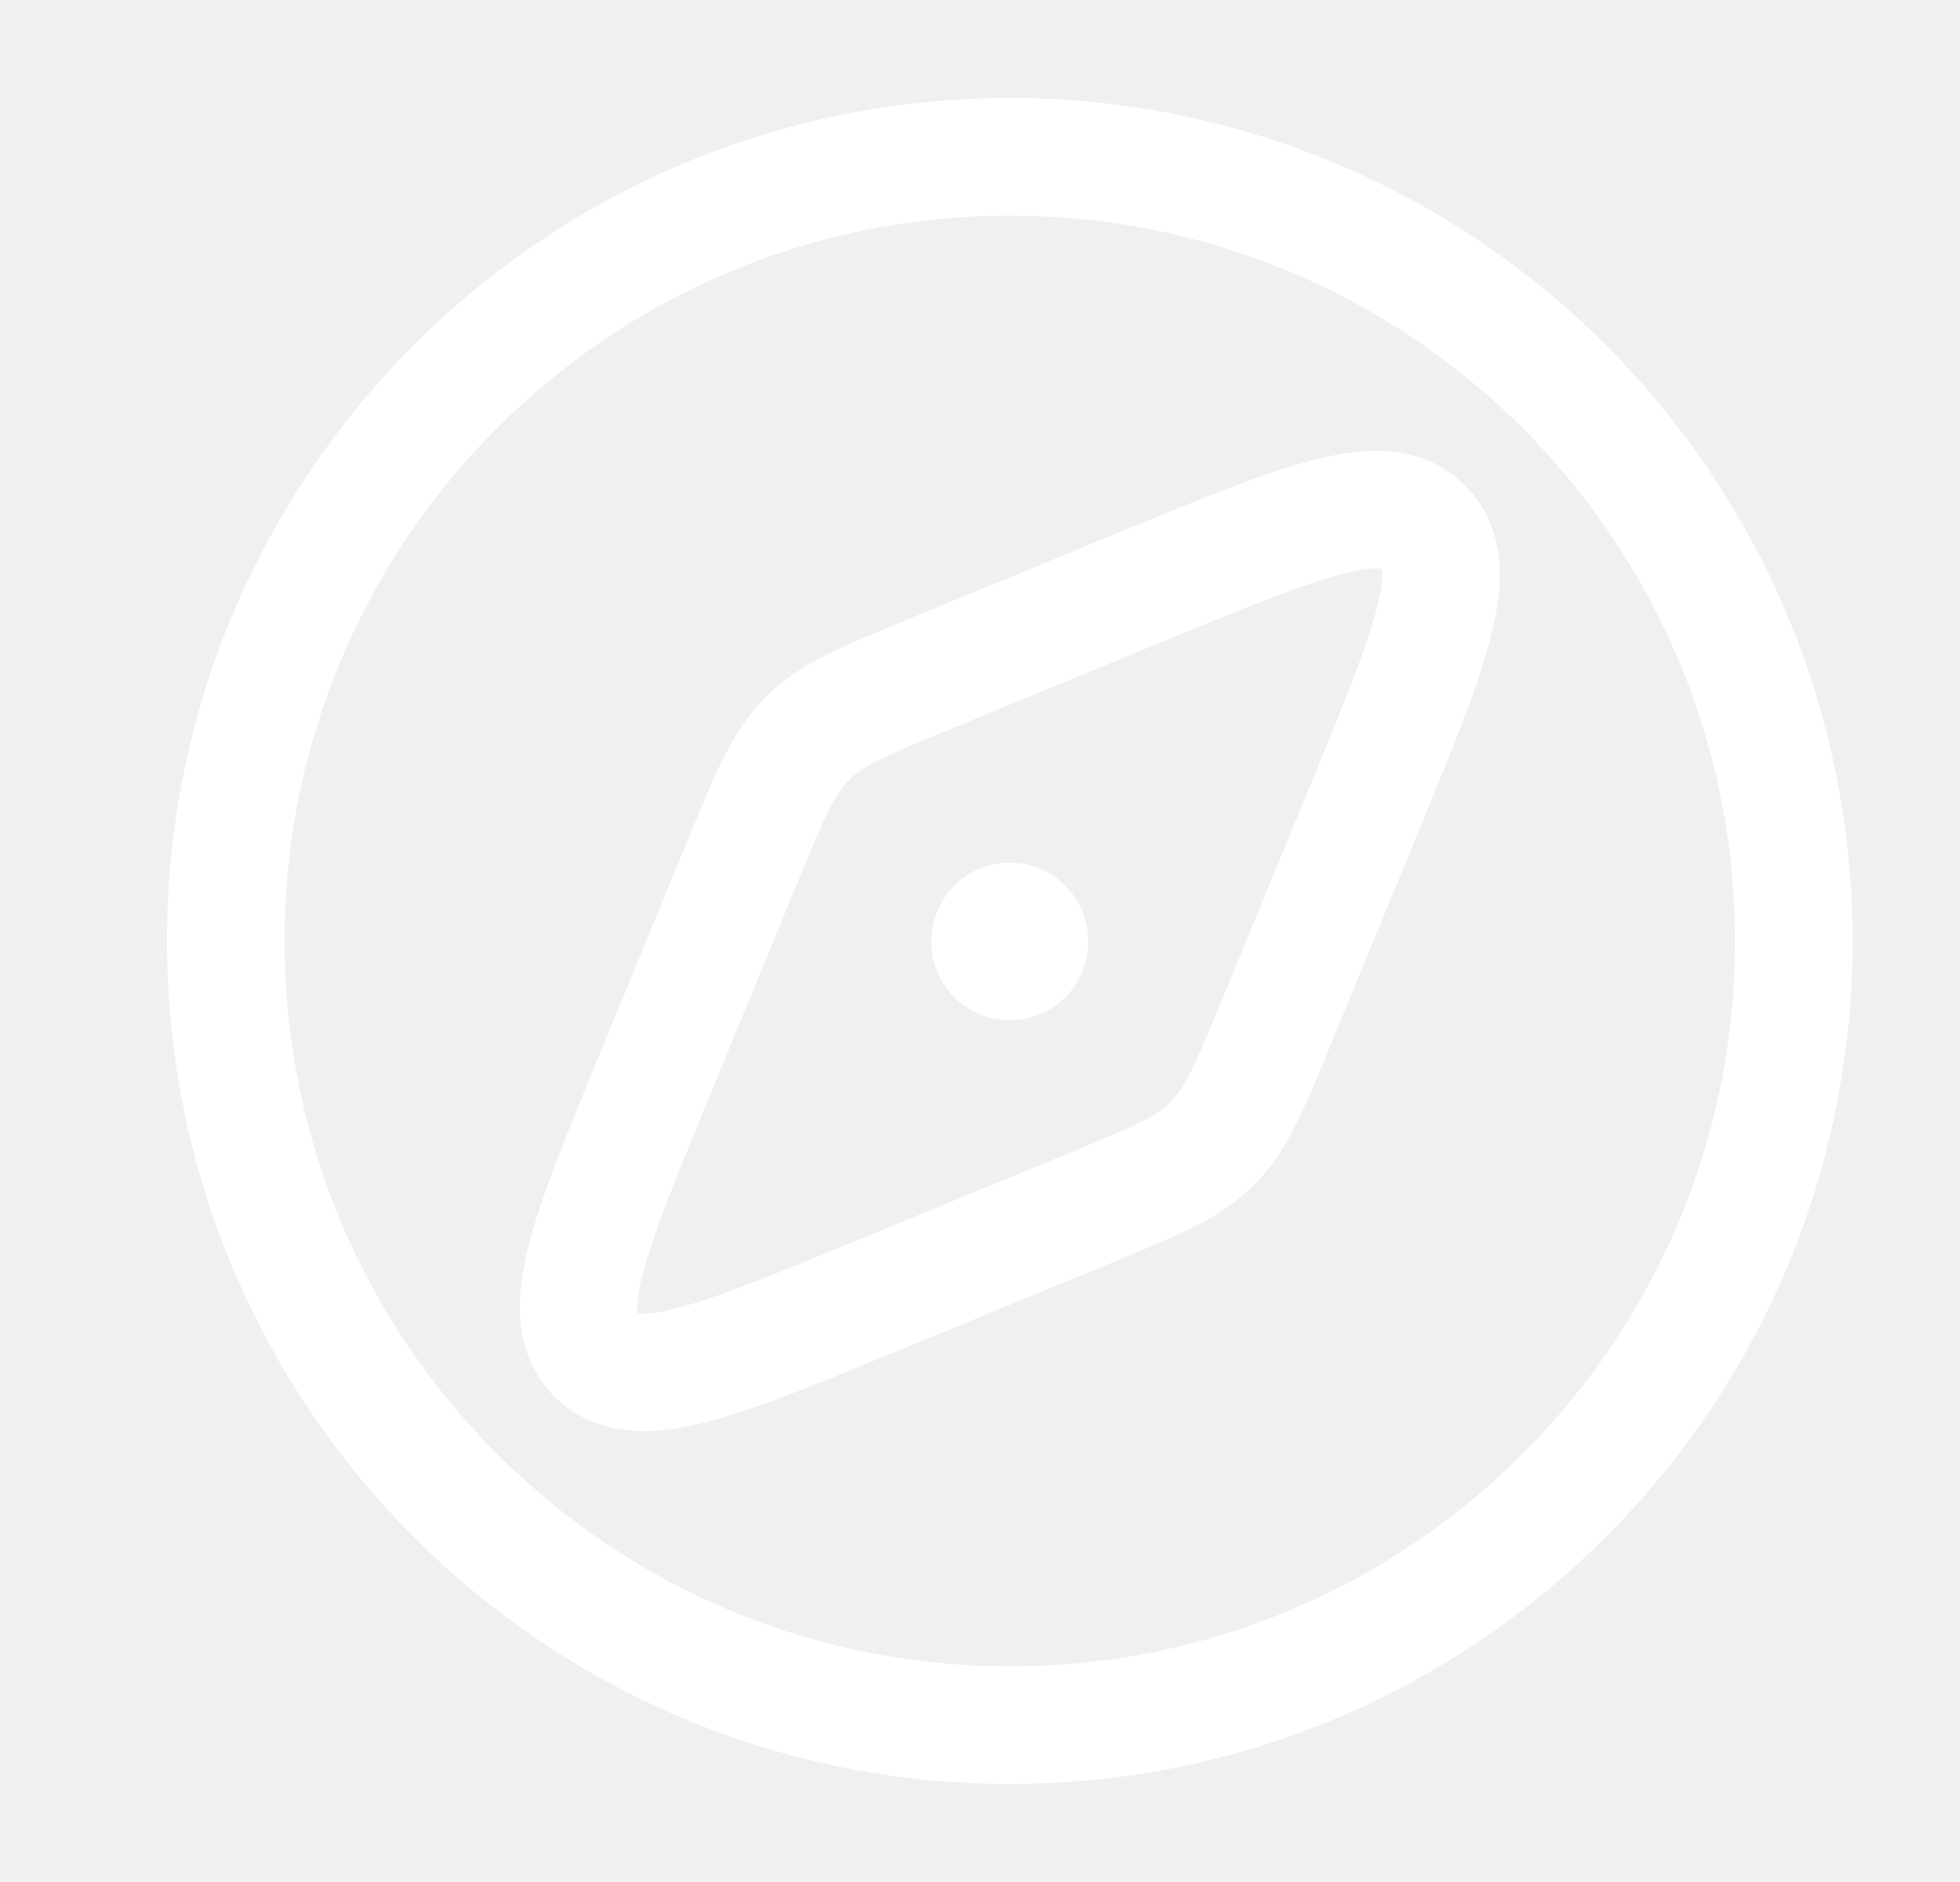
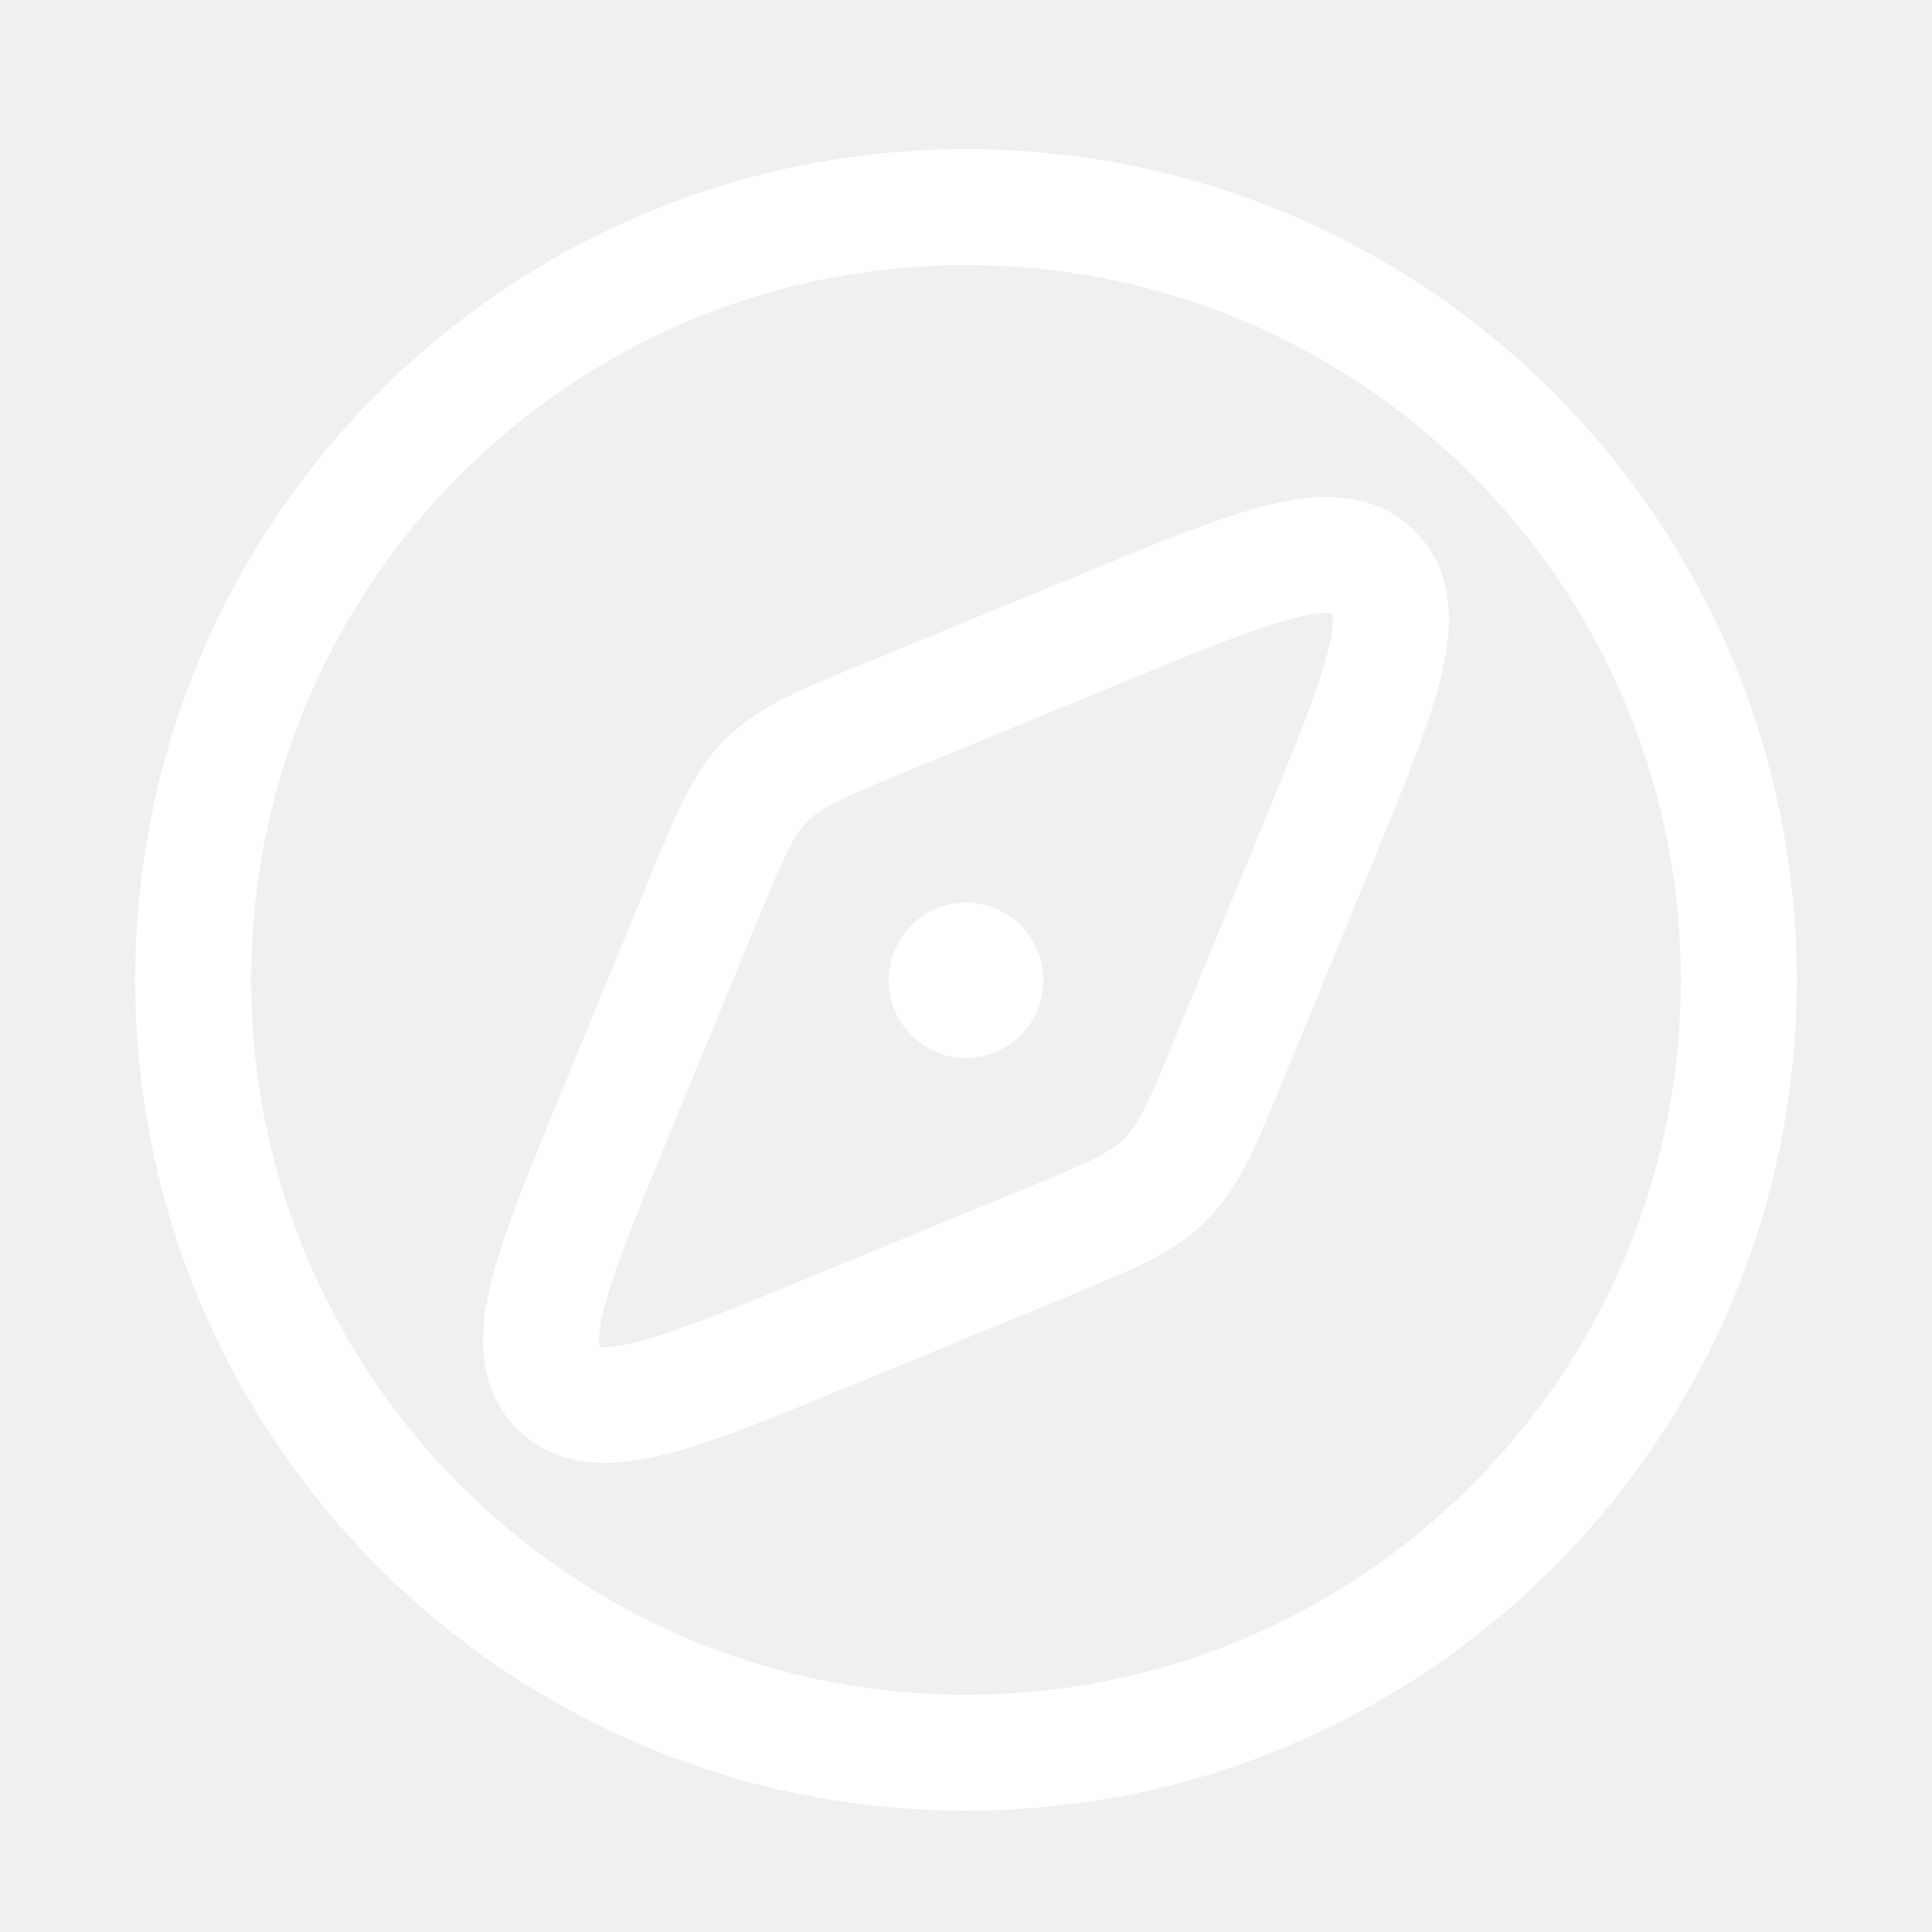
- <svg xmlns="http://www.w3.org/2000/svg" width="25" height="24" viewBox="0 0 25 24" fill="none">
-   <path d="M22.88 12.001C22.88 17.523 18.403 22 12.88 22C7.357 22 2.88 17.523 2.88 12.001C2.88 6.478 7.357 2 12.88 2C18.403 2 22.88 6.478 22.88 12.001Z" stroke="white" stroke-width="1.5" stroke-linecap="round" stroke-linejoin="round" />
-   <path d="M14.573 7.477L11.841 8.602C11.016 8.942 10.604 9.111 10.298 9.418C9.991 9.725 9.821 10.137 9.482 10.961L8.357 13.693C7.513 15.743 7.091 16.768 7.602 17.279C8.113 17.79 9.138 17.368 11.187 16.524L13.92 15.399C14.744 15.059 15.156 14.89 15.463 14.583C15.769 14.276 15.939 13.864 16.278 13.04L17.404 10.308C18.247 8.258 18.669 7.233 18.158 6.722C17.647 6.211 16.622 6.633 14.573 7.477Z" stroke="white" stroke-width="1.5" stroke-linecap="round" stroke-linejoin="round" />
-   <path d="M12.88 12.001V12.011" stroke="white" stroke-width="2" stroke-linecap="round" stroke-linejoin="round" />
+ <svg xmlns="http://www.w3.org/2000/svg" width="25" height="25" viewBox="0 0 25 25" fill="none">
+   <path d="M22.5 12.68C22.5 18.203 18.023 22.68 12.5 22.68C6.977 22.68 2.5 18.203 2.5 12.68C2.5 7.157 6.977 2.68 12.5 2.68C18.023 2.68 22.5 7.157 22.5 12.68Z" stroke="white" stroke-width="1.5" stroke-linecap="round" stroke-linejoin="round" />
+   <path d="M14.193 8.157L11.46 9.282C10.636 9.621 10.224 9.791 9.917 10.097C9.611 10.404 9.441 10.816 9.102 11.64L7.977 14.373C7.133 16.422 6.711 17.447 7.222 17.958C7.733 18.469 8.758 18.047 10.807 17.203L13.54 16.078C14.364 15.739 14.776 15.569 15.082 15.262C15.389 14.956 15.559 14.544 15.898 13.719L17.023 10.987C17.867 8.938 18.289 7.913 17.778 7.402C17.267 6.891 16.242 7.313 14.193 8.157Z" stroke="white" stroke-width="1.5" stroke-linecap="round" stroke-linejoin="round" />
+   <path d="M12.5 12.68V12.69" stroke="white" stroke-width="2" stroke-linecap="round" stroke-linejoin="round" />
</svg>
